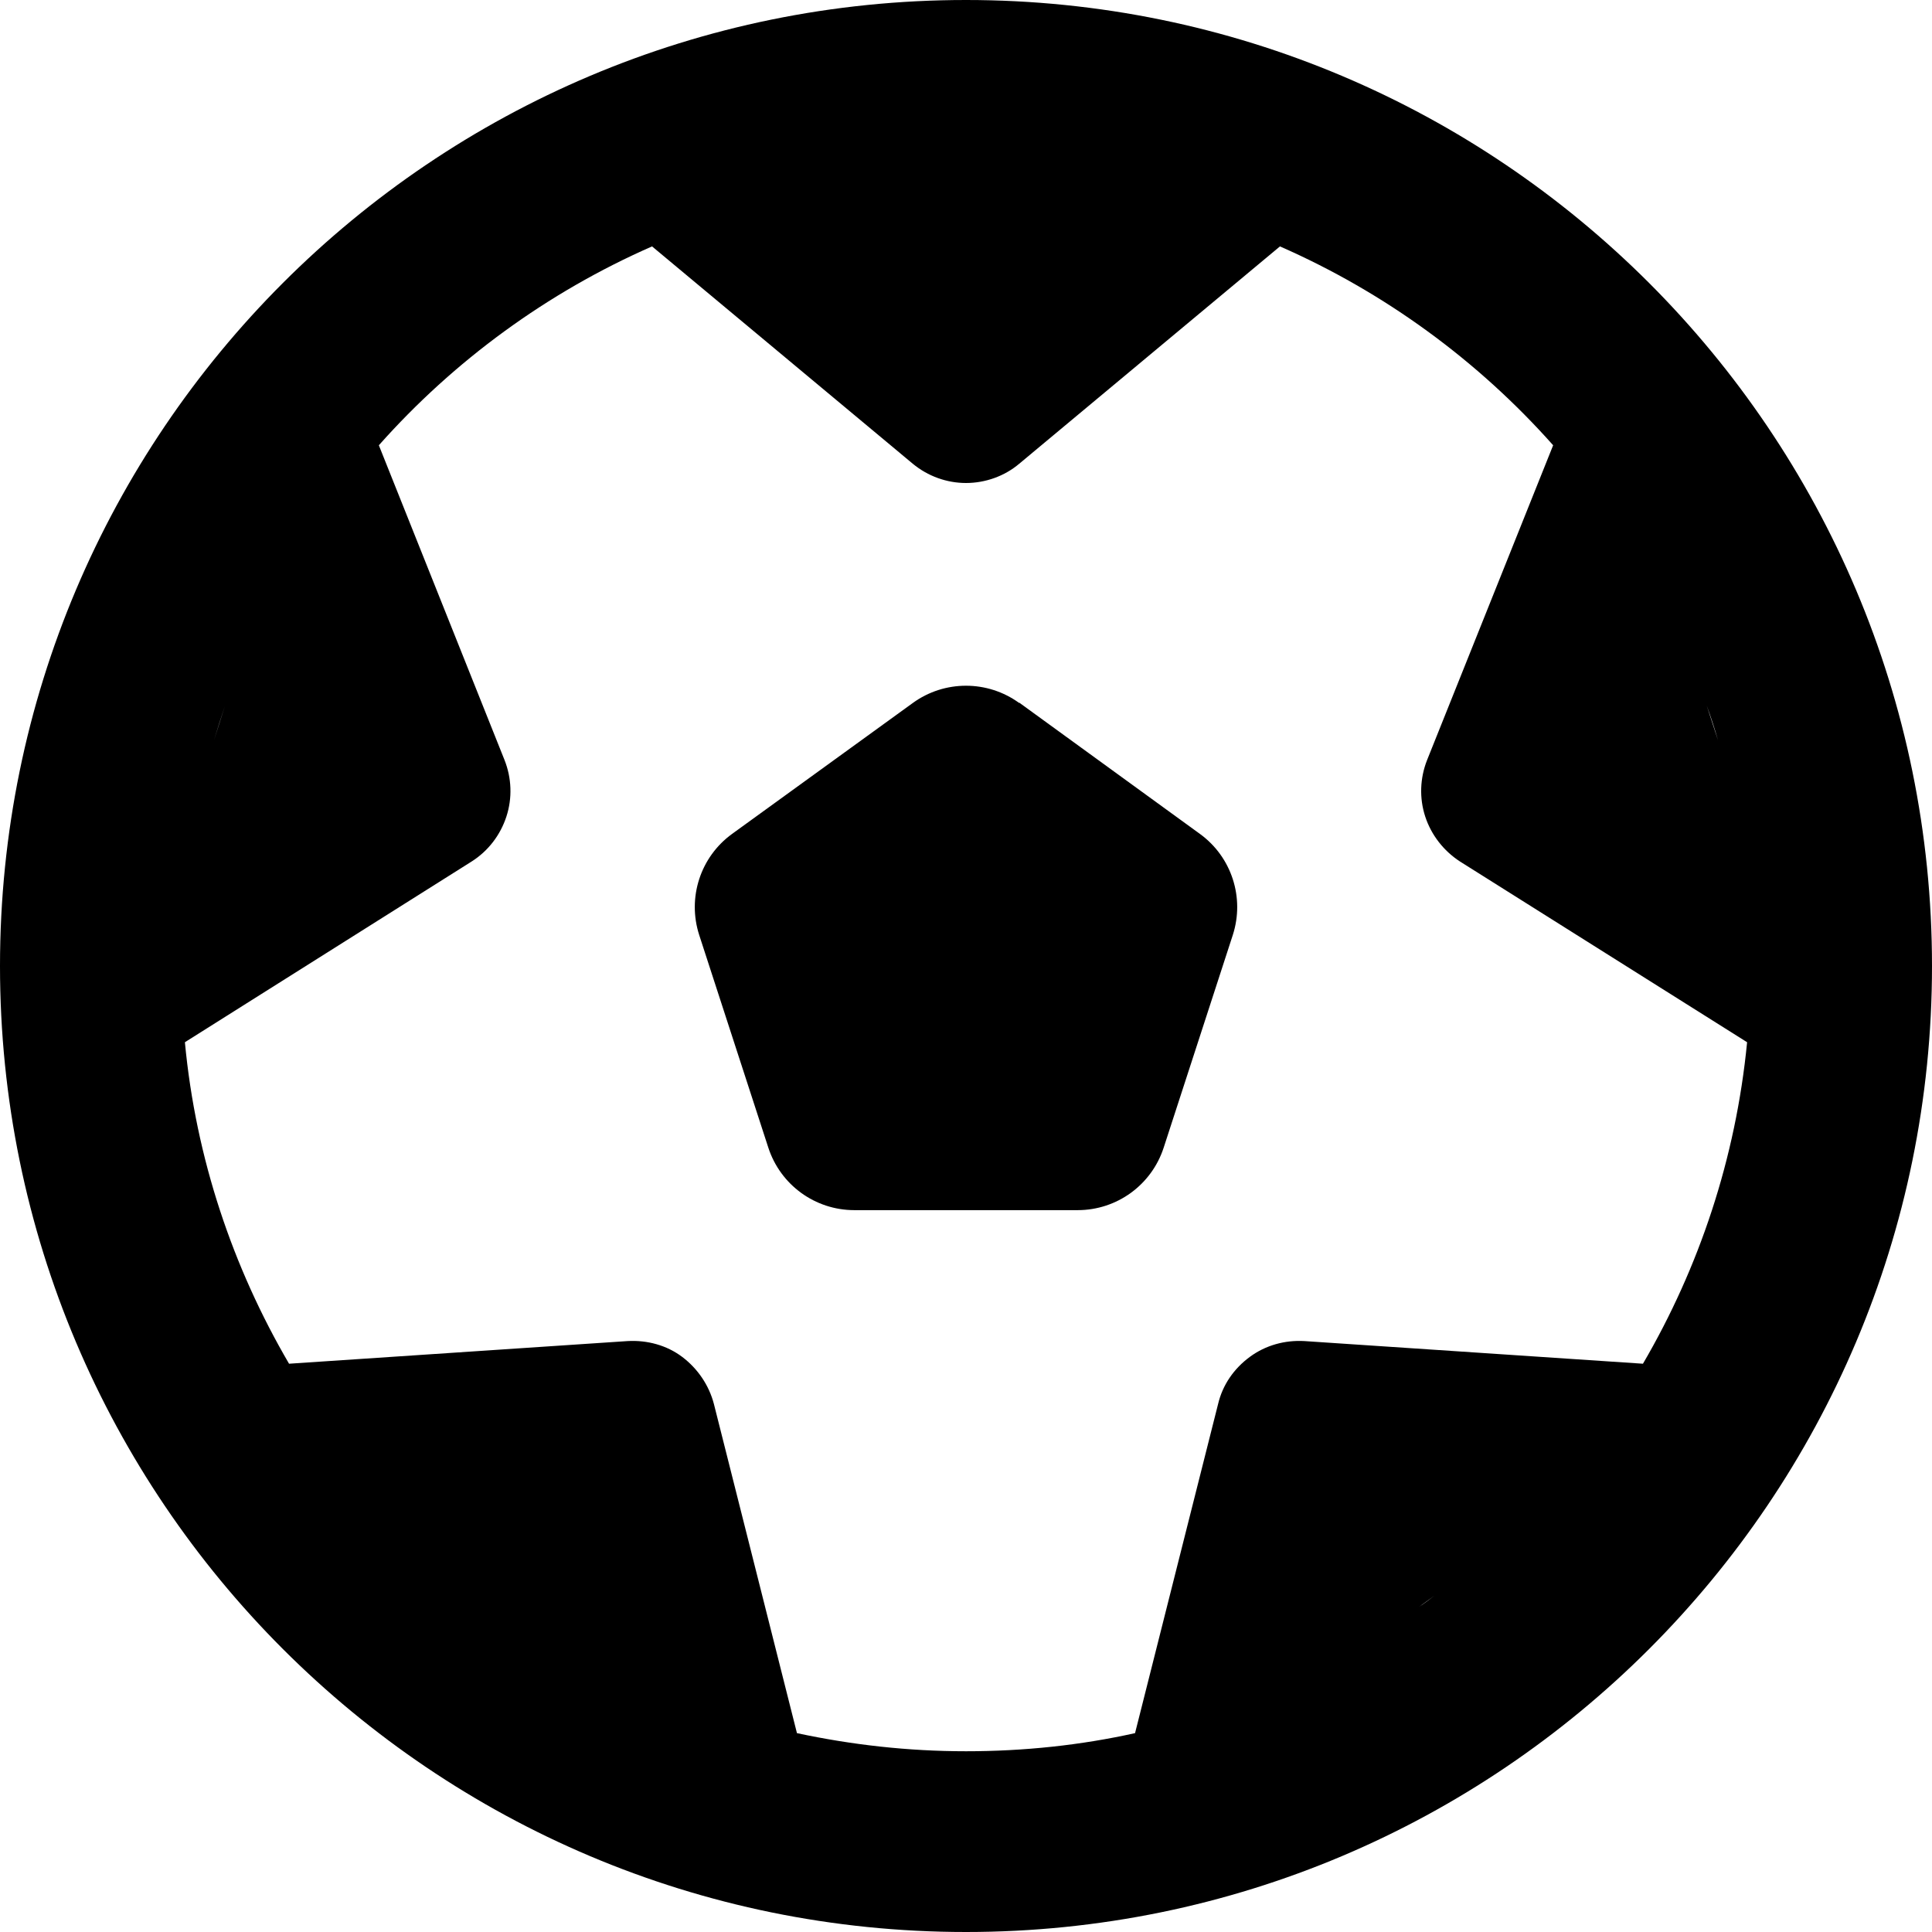
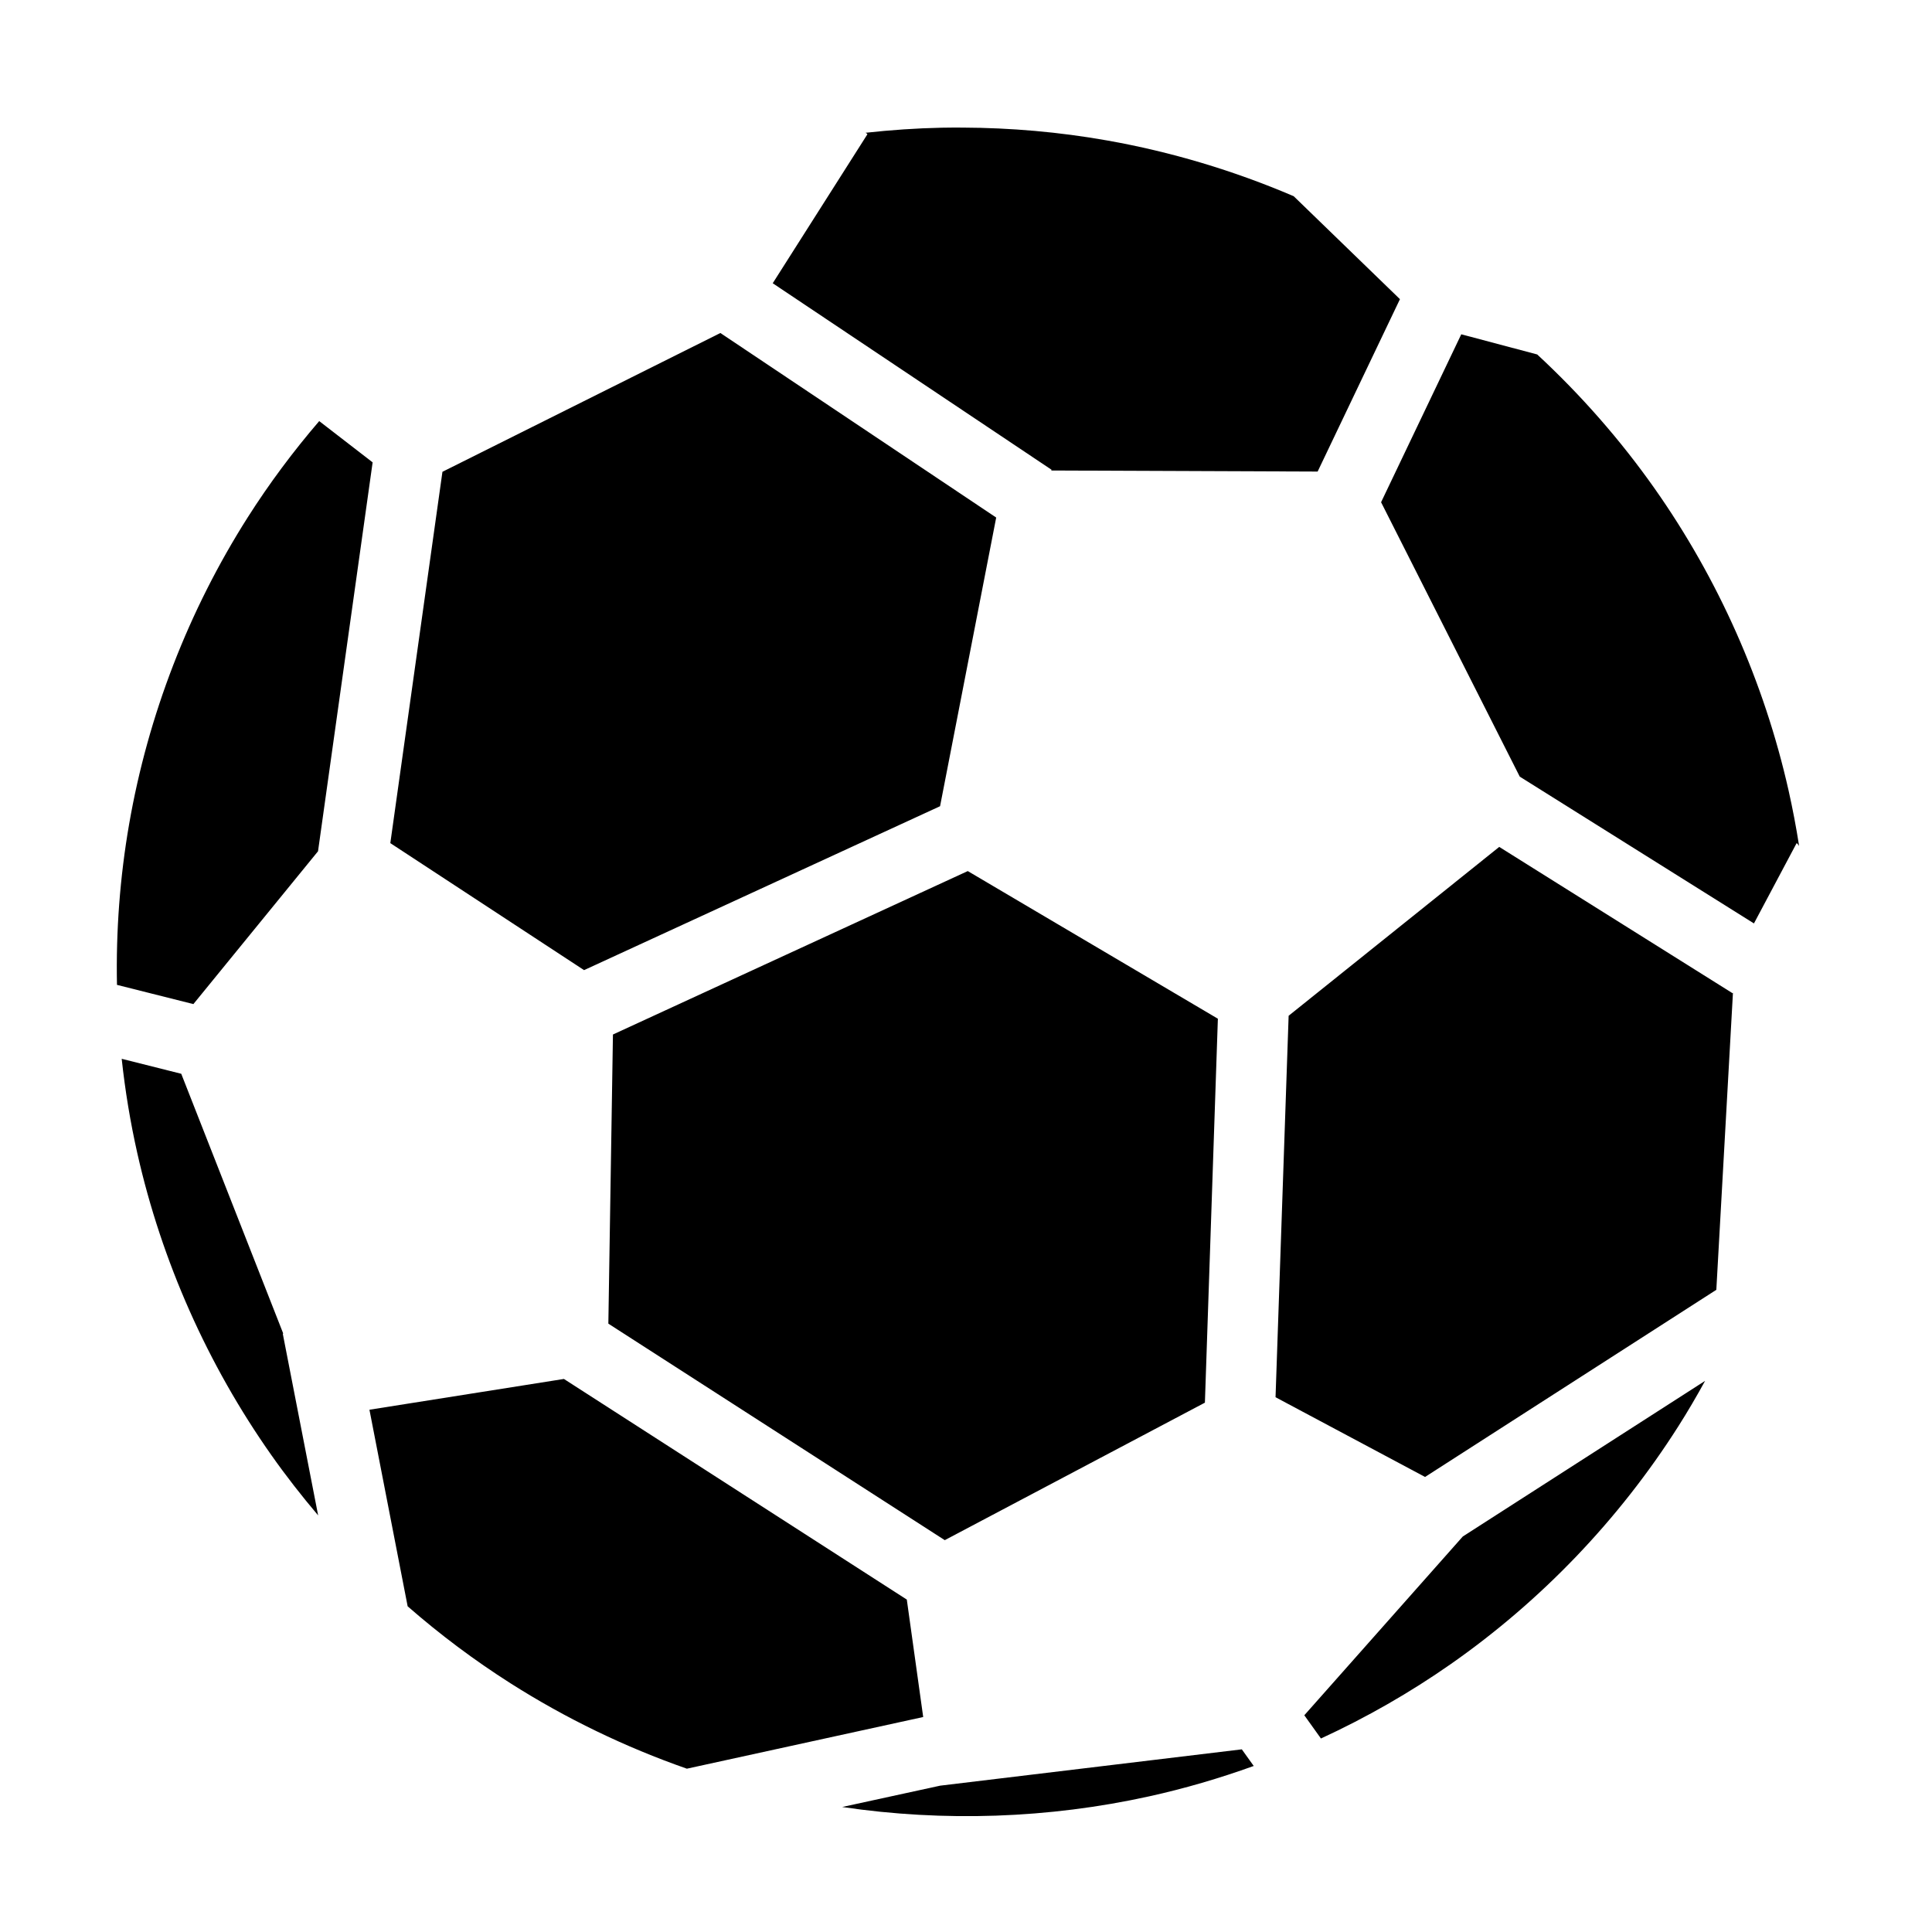
- <svg xmlns="http://www.w3.org/2000/svg" viewBox="0 0 512 512">
-   <path d="M435.4 361.4l-89.7-6c-5.2-.3-10.3 1.1-14.5 4.2s-7.2 7.4-8.4 12.5l-22 87.2c-14.4 3.2-29.4 4.8-44.8 4.8s-30.3-1.7-44.8-4.8l-22-87.2c-1.3-5-4.3-9.4-8.4-12.5s-9.3-4.5-14.5-4.2l-89.7 6C61.7 335.9 51.9 307 49 276.2L125 228.3c4.4-2.8 7.6-7 9.2-11.9s1.4-10.2-.5-15L100.4 118c19.9-22.4 44.6-40.5 72.4-52.7l69.1 57.6c4 3.3 9 5.1 14.1 5.1s10.2-1.8 14.1-5.1l69.1-57.6c27.8 12.2 52.5 30.3 72.4 52.7l-33.4 83.4c-1.9 4.8-2.1 10.1-.5 15s4.9 9.1 9.2 11.9L463 276.2c-3 30.8-12.7 59.7-27.6 85.2zM256 48l.9 0-1.8 0 .9 0zM56.7 196.2c.9-3 1.9-6.1 2.9-9.1l-2.9 9.1zM132 423l3.8 2.7c-1.3-.9-2.5-1.8-3.8-2.7zm248.1-.1c-1.3 1-2.6 2-4 2.9l4-2.9zm75.2-226.7l-3-9.2c1.1 3 2.1 6.1 3 9.2zM256 512A256 256 0 1 0 256 0a256 256 0 1 0 0 512zm14.1-325.7c-8.4-6.1-19.8-6.1-28.2 0L194 221c-8.4 6.1-11.9 16.9-8.7 26.8l18.3 56.3c3.2 9.9 12.4 16.6 22.8 16.6l59.2 0c10.4 0 19.6-6.7 22.8-16.6l18.3-56.3c3.2-9.9-.3-20.7-8.7-26.8l-47.9-34.8z" />
+ <svg xmlns="http://www.w3.org/2000/svg" stroke="currentColor" fill="currentColor" stroke-width="0" viewBox="0 0 512 512" height="200px" width="200px">
+   <path d="M255.03 33.813c-1.834-.007-3.664-.007-5.5.03-6.73.14-13.462.605-20.155 1.344.333.166.544.32.47.438L204.78 75.063l73.907 49.437-.125.188 70.625.28L371 79.282 342.844 52c-15.866-6.796-32.493-11.776-49.47-14.78-12.65-2.24-25.497-3.36-38.343-3.407zM190.907 88.25l-73.656 36.78-13.813 98.407 51.344 33.657 94.345-43.438 14.875-76.5-73.094-48.906zm196.344.344l-21.25 44.5 36.75 72.72 62.063 38.905 11.312-21.282c.225.143.45.403.656.75-.77-4.954-1.71-9.893-2.81-14.782-6.446-28.59-18.59-55.962-35.5-79.97-9.07-12.872-19.526-24.778-31.095-35.5l-20.125-5.342zm-302.656 23c-6.906 8.045-13.257 16.56-18.938 25.5-15.676 24.664-26.44 52.494-31.437 81.312C31.783 232.446 30.714 246.73 31 261l20.25 5.094 33.03-40.5L98.75 122.53l-14.156-10.936zm312.719 112.844l-55.813 44.75-3.47 101.093 39.626 21.126 77.188-49.594 4.406-78.75-.094.157-61.844-38.783zm-140.844 6.406l-94.033 43.312-1.218 76.625 89.155 57.376 68.938-36.437 3.437-101.75-66.28-39.126zm-224.22 49.75c.91 8.436 2.29 16.816 4.156 25.094 6.445 28.59 18.62 55.96 35.532 79.968 3.873 5.5 8.02 10.805 12.374 15.938l-9.374-48.156.124-.032-27.03-68.844-15.782-3.968zm117.188 84.844l-51.532 8.156 10.125 52.094c8.577 7.49 17.707 14.332 27.314 20.437 14.612 9.287 30.332 16.88 46.687 22.594l62.626-13.69-4.344-31.124-90.875-58.47zm302.437.5l-64.22 41.25-42 47.375 4.408 6.156c12.027-5.545 23.57-12.144 34.406-19.72 23.97-16.76 44.604-38.304 60.28-62.97 2.51-3.947 4.87-7.99 7.125-12.092zm-122.78 97.656l-79.94 9.625-25.968 5.655c26.993 4 54.717 3.044 81.313-2.813 9.412-2.072 18.684-4.79 27.75-8.062l-3.156-4.406z" />
</svg>
